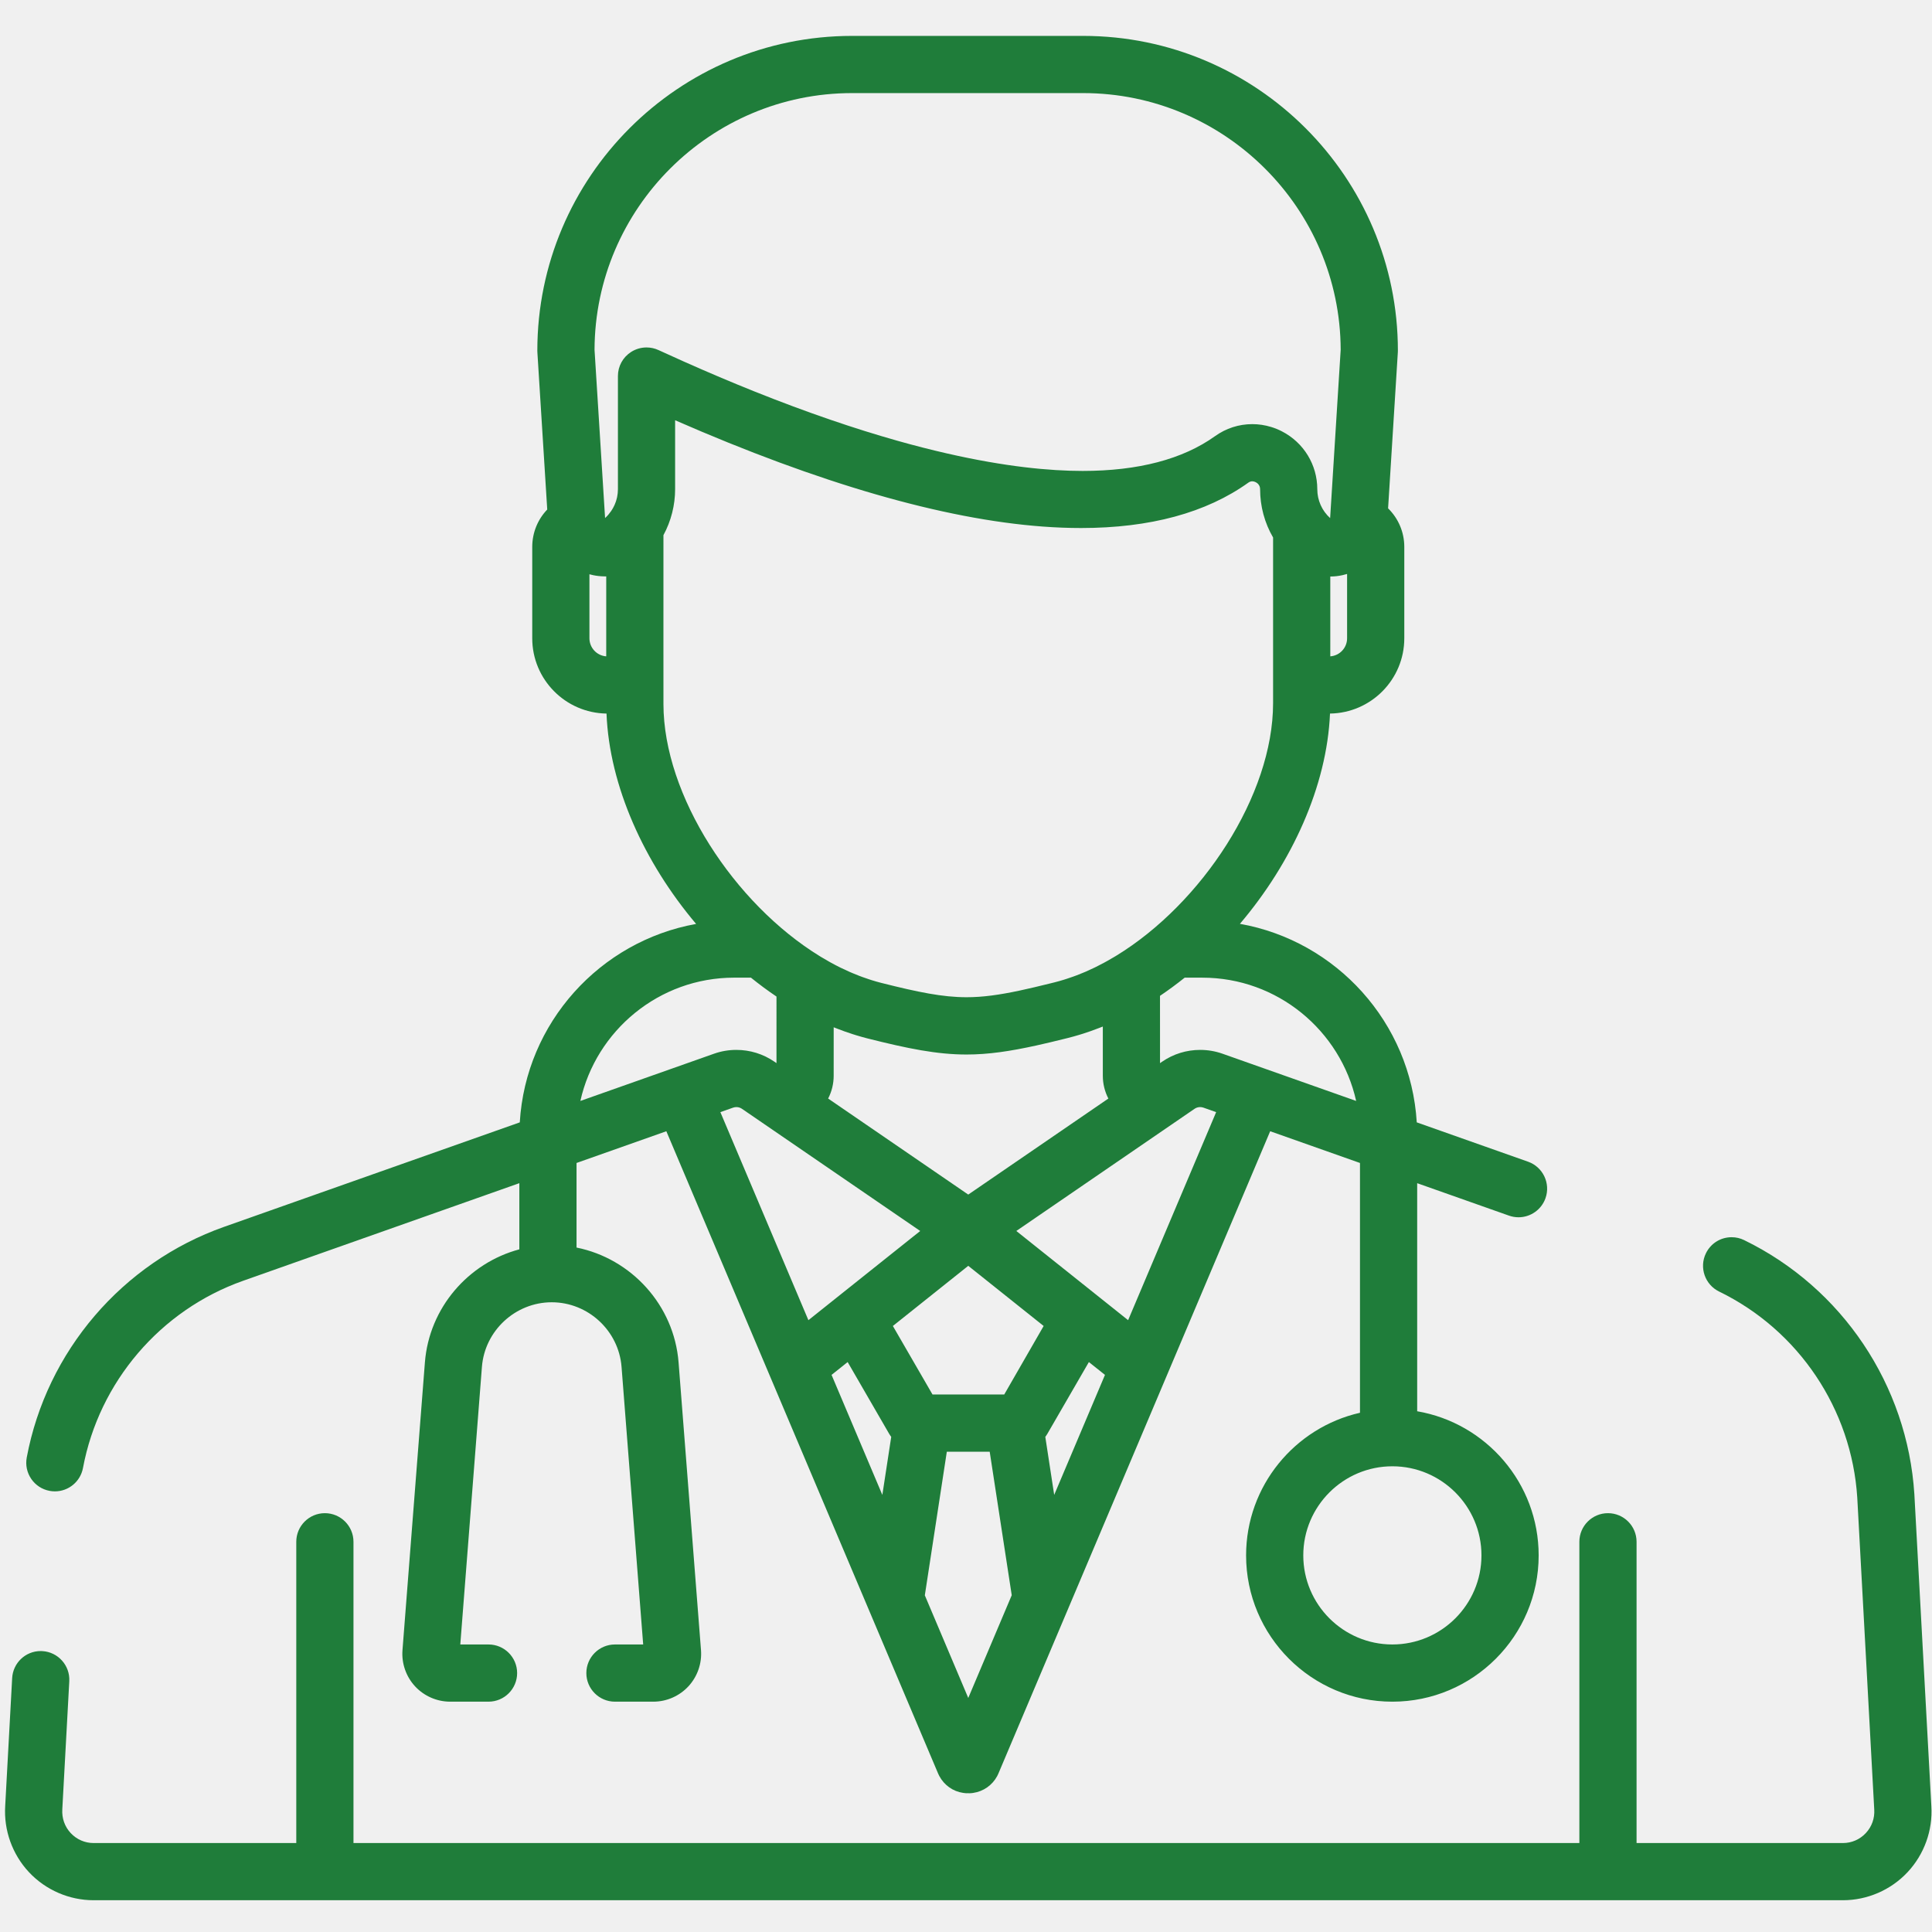
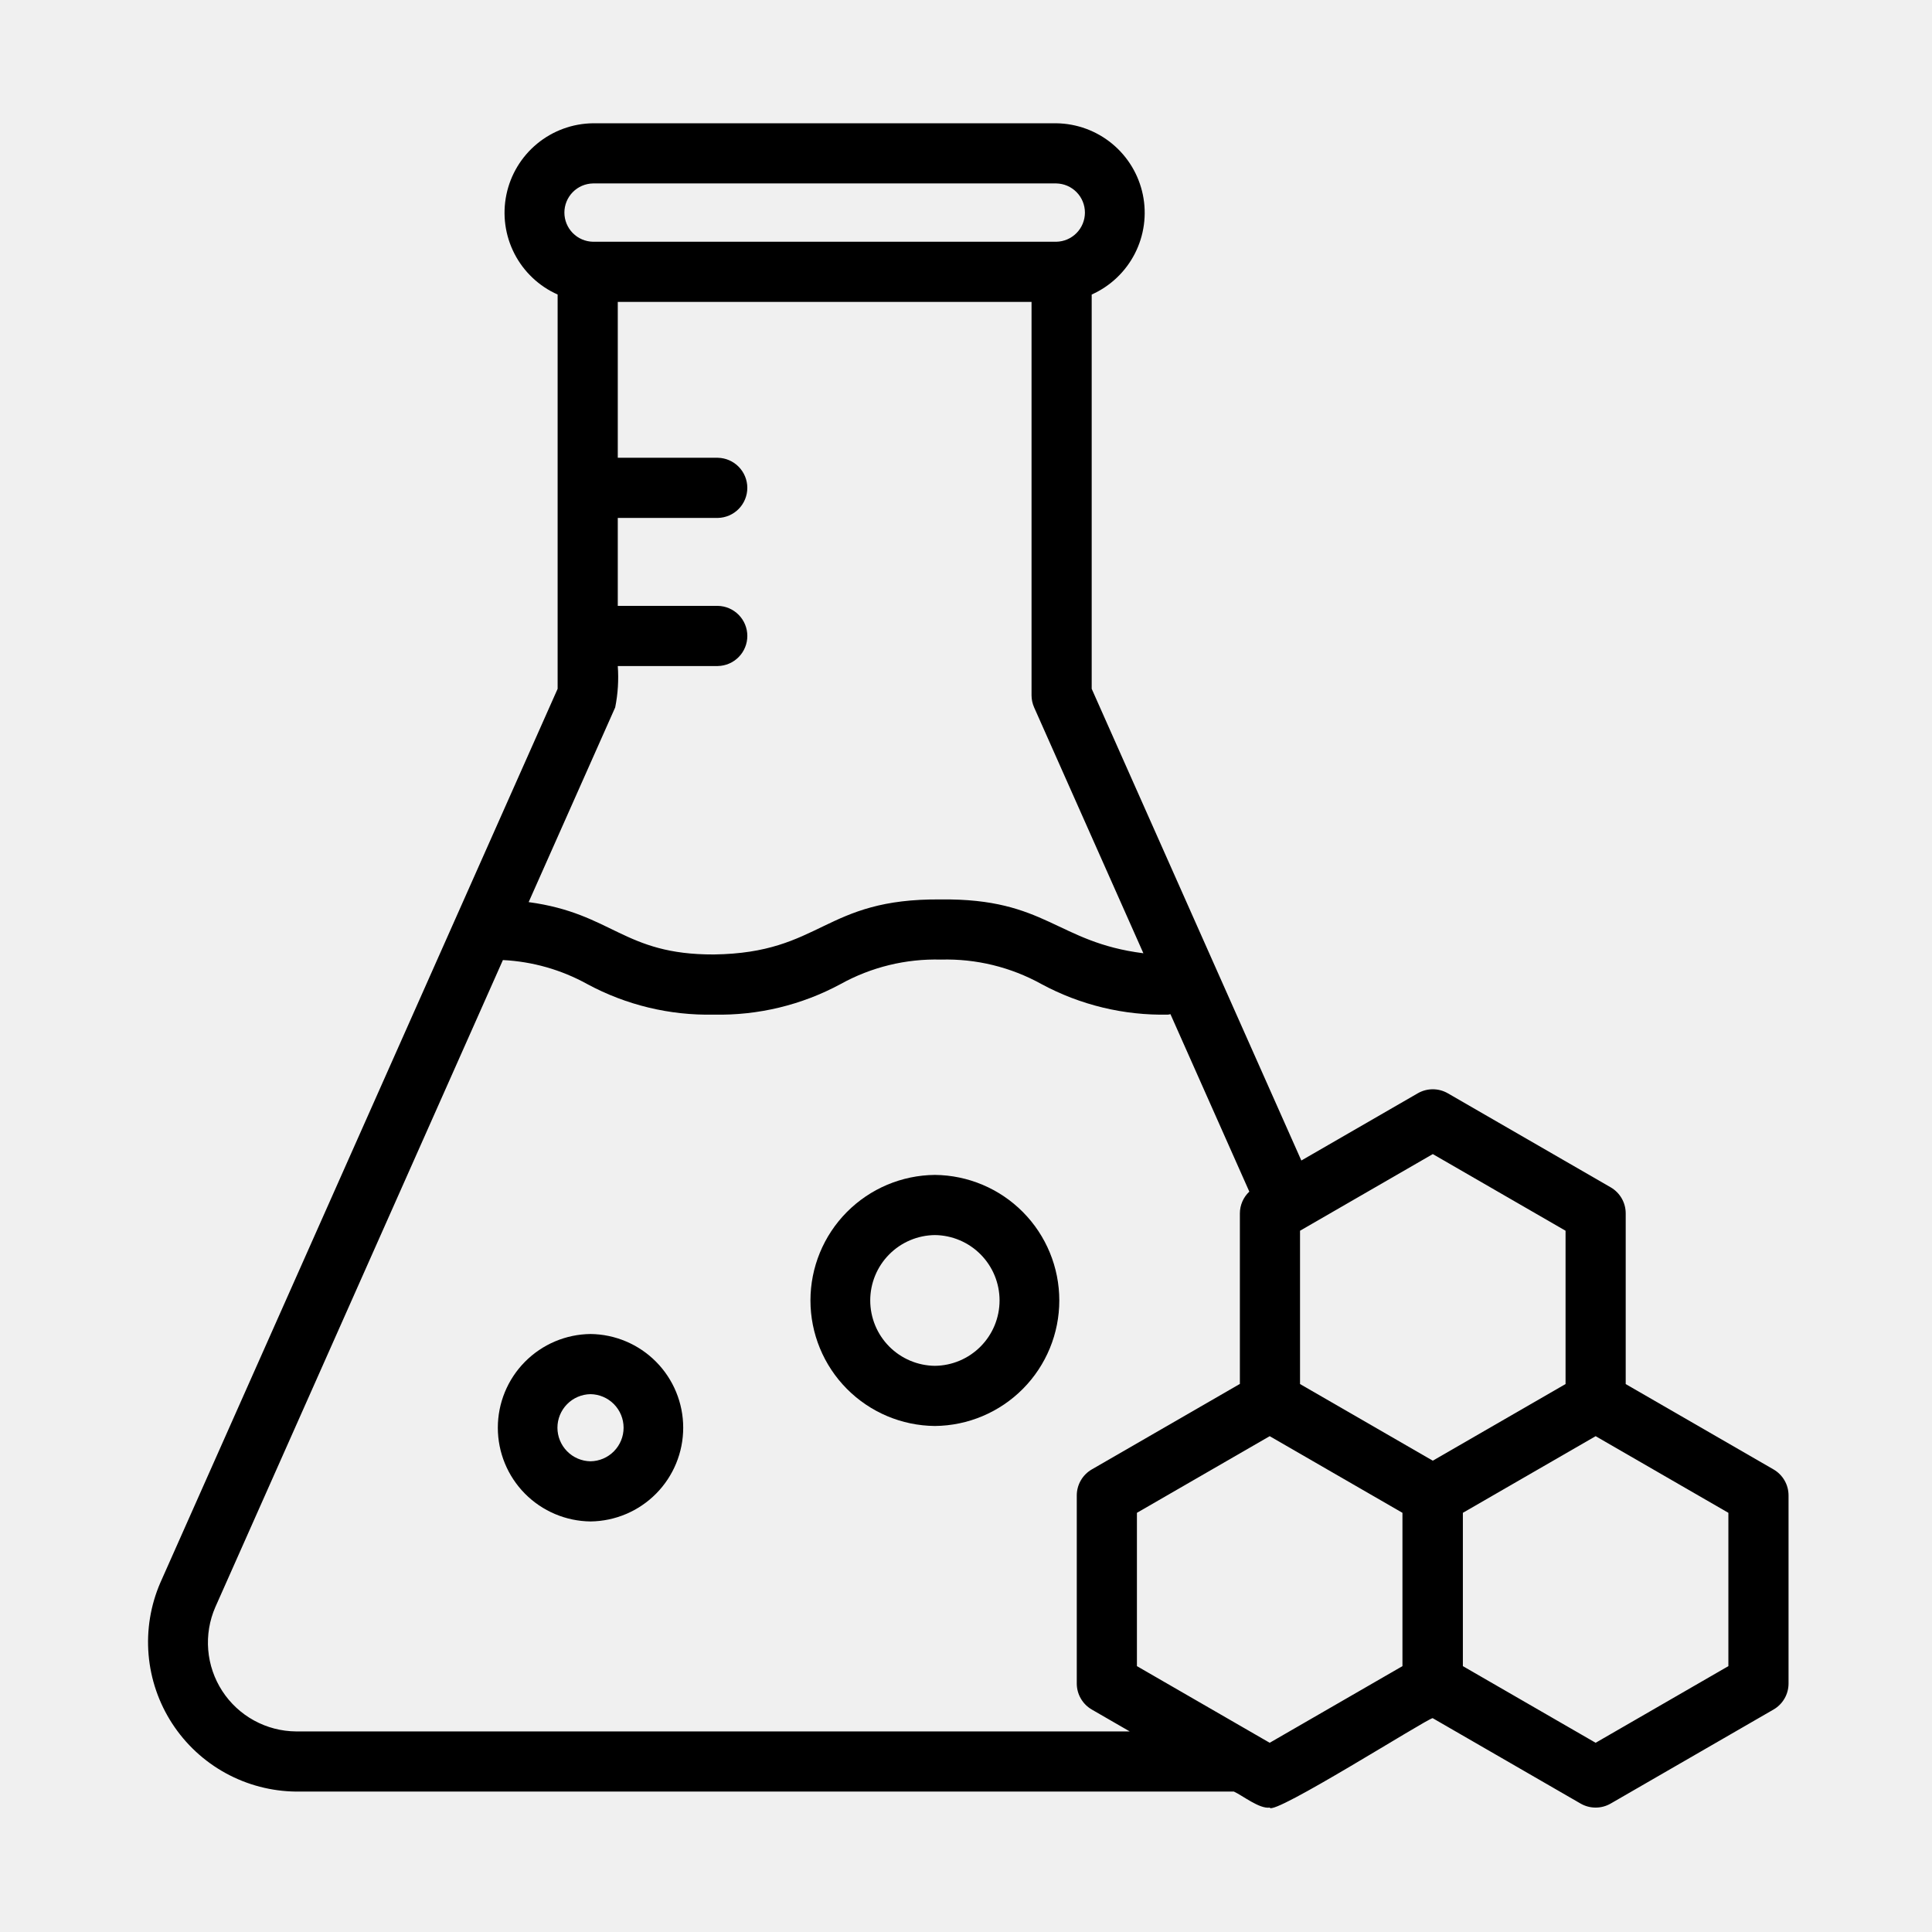
- <svg xmlns="http://www.w3.org/2000/svg" width="351" height="351" viewBox="0 0 351 351" fill="none">
-   <g clip-path="url(#clip0_0_802)">
-     <path d="M274.151 220.853C274.711 221.051 275.294 221.151 275.884 221.151C278.08 221.151 280.049 219.758 280.782 217.684C281.736 214.983 280.315 212.009 277.614 211.054L257.392 203.908C256.306 185.775 242.788 170.946 225.265 167.839C234.707 156.728 241.073 142.829 241.631 129.638C249.09 129.535 255.128 123.444 255.128 115.962V99.317C255.12 96.633 254.016 94.149 252.184 92.354L253.953 64.03C253.96 63.922 253.964 63.814 253.964 63.706C253.964 32.175 228.311 6.522 196.78 6.522H154.805C123.274 6.522 97.621 32.175 97.621 63.706C97.621 63.814 97.625 63.923 97.632 64.032L99.42 92.57C97.712 94.347 96.705 96.741 96.696 99.332V115.962C96.696 123.443 102.733 129.534 110.189 129.638C110.71 142.81 117.047 156.721 126.467 167.856C108.989 170.999 95.516 185.807 94.432 203.909L40.72 222.886C22.212 229.426 8.471 245.485 4.859 264.795C4.604 266.159 4.896 267.541 5.679 268.686C6.464 269.831 7.648 270.602 9.011 270.857C9.328 270.917 9.653 270.947 9.972 270.947C12.469 270.947 14.615 269.163 15.074 266.705C18.006 251.029 29.16 237.993 44.181 232.684L94.353 214.956V226.977C85.09 229.447 77.969 237.586 77.195 247.518L73.122 299.79C72.935 302.197 73.767 304.594 75.407 306.367C77.046 308.138 79.371 309.155 81.784 309.155H88.755C91.62 309.155 93.951 306.824 93.951 303.959C93.951 301.094 91.62 298.763 88.755 298.763H83.625L87.555 248.326C88.068 241.747 93.639 236.593 100.238 236.593C106.837 236.593 112.407 241.747 112.921 248.326L116.851 298.763H111.721C108.856 298.763 106.525 301.094 106.525 303.959C106.525 306.824 108.856 309.155 111.721 309.155H118.692C121.107 309.155 123.432 308.138 125.07 306.367C126.71 304.594 127.543 302.197 127.355 299.791L123.281 247.518C122.469 237.098 114.673 228.648 104.744 226.652V211.285L121.058 205.52L170.442 322.229C170.443 322.23 170.442 322.229 170.443 322.23C170.508 322.384 170.58 322.534 170.66 322.681C171.563 324.346 173.137 325.457 174.977 325.727C175.265 325.773 175.551 325.796 175.85 325.796L175.893 325.727L175.934 325.796H175.978H175.979C176.273 325.796 176.537 325.777 176.787 325.737C178.665 325.461 180.259 324.347 181.162 322.682C181.242 322.535 181.314 322.385 181.378 322.231L230.763 205.521L247.077 211.286V256.667C235.246 259.353 226.386 269.948 226.386 282.58C226.386 297.234 238.307 309.156 252.962 309.156C267.617 309.156 279.539 297.234 279.539 282.58C279.539 269.461 269.984 258.54 257.469 256.393V214.958L274.151 220.853ZM243.885 104.498C244.169 104.435 244.453 104.363 244.736 104.275V115.959C244.736 117.689 243.402 119.118 241.684 119.244L241.683 104.736L241.766 104.737C242.453 104.737 243.145 104.657 243.834 104.508C243.851 104.505 243.868 104.502 243.885 104.498ZM110.138 119.244C108.421 119.118 107.086 117.689 107.086 115.959V104.329C107.27 104.381 107.455 104.425 107.641 104.466C107.674 104.474 107.706 104.484 107.739 104.491C108.073 104.563 108.409 104.613 108.747 104.65C108.758 104.651 108.771 104.653 108.782 104.654C109.143 104.692 109.505 104.718 109.868 104.718C109.958 104.718 110.049 104.717 110.139 104.715L110.138 119.244ZM117.459 63.124C116.464 63.124 115.495 63.408 114.656 63.944C113.157 64.904 112.263 66.54 112.263 68.32V88.873C112.263 89.097 112.249 89.32 112.228 89.541C112.222 89.599 112.215 89.657 112.208 89.715C112.186 89.899 112.157 90.081 112.121 90.262C112.113 90.302 112.107 90.341 112.098 90.38C112.052 90.594 111.995 90.805 111.928 91.013C111.912 91.064 111.893 91.114 111.875 91.165C111.822 91.319 111.763 91.471 111.699 91.621C111.67 91.691 111.64 91.761 111.608 91.83C111.541 91.975 111.468 92.116 111.392 92.256C111.329 92.37 111.262 92.482 111.193 92.593C111.133 92.689 111.072 92.785 111.007 92.879C110.867 93.082 110.717 93.276 110.558 93.462C110.538 93.484 110.522 93.507 110.503 93.529C110.322 93.736 110.13 93.931 109.929 94.114L108.013 63.548C108.097 37.833 129.088 16.912 154.805 16.912H196.779C222.496 16.912 243.486 37.833 243.571 63.543L241.654 94.126C241.296 93.802 240.969 93.439 240.68 93.045C240.679 93.044 240.679 93.043 240.679 93.043C240.639 92.989 240.605 92.932 240.567 92.877C240.48 92.749 240.394 92.621 240.315 92.488C240.276 92.423 240.24 92.356 240.203 92.29C240.124 92.146 240.048 91.999 239.979 91.85C239.957 91.801 239.933 91.753 239.911 91.704C239.73 91.288 239.589 90.855 239.49 90.41C239.48 90.366 239.472 90.321 239.463 90.277C239.427 90.098 239.399 89.917 239.377 89.735C239.37 89.679 239.363 89.623 239.357 89.566C239.336 89.341 239.322 89.115 239.322 88.886C239.322 84.434 236.855 80.402 232.885 78.362C232.262 78.041 231.611 77.778 230.944 77.573C229.832 77.232 228.673 77.055 227.518 77.055C225.08 77.055 222.739 77.81 220.747 79.237C214.893 83.431 206.801 85.558 196.693 85.558C190.74 85.558 182.641 84.802 172.03 82.377C169.203 81.731 166.204 80.97 163.013 80.068C162.992 80.062 162.969 80.055 162.947 80.049C155.377 77.909 146.765 75.003 137.011 71.097C132.945 69.469 128.671 67.659 124.201 65.668C122.698 64.998 121.181 64.314 119.632 63.6C118.945 63.285 118.214 63.124 117.459 63.124ZM120.533 127.888L120.53 117.987L120.532 97.224C121.224 95.956 121.751 94.601 122.109 93.192C122.11 93.188 122.111 93.185 122.112 93.181C122.196 92.849 122.27 92.514 122.335 92.175C122.34 92.149 122.346 92.122 122.351 92.095C122.408 91.786 122.458 91.473 122.499 91.159C122.505 91.109 122.514 91.06 122.52 91.01C122.555 90.716 122.583 90.421 122.603 90.124C122.608 90.061 122.615 89.997 122.62 89.933C122.641 89.581 122.653 89.228 122.653 88.872V76.349C148.894 87.832 171.376 94.332 189.476 95.666C191.846 95.841 194.178 95.93 196.404 95.93C208.935 95.93 219.161 93.156 226.798 87.683C227.023 87.523 227.263 87.441 227.511 87.441C227.716 87.441 227.927 87.496 228.136 87.603C228.433 87.756 228.931 88.125 228.931 88.884C228.931 89.251 228.944 89.616 228.967 89.978C228.972 90.071 228.983 90.163 228.99 90.256C229.011 90.533 229.038 90.809 229.072 91.083C229.084 91.177 229.098 91.27 229.112 91.364C229.151 91.645 229.198 91.924 229.251 92.203C229.266 92.278 229.281 92.354 229.296 92.43C229.361 92.745 229.434 93.056 229.516 93.366C229.525 93.401 229.533 93.436 229.543 93.471C229.94 94.939 230.528 96.342 231.29 97.651V127.756C231.29 144.465 218.36 164.134 202.786 173.64C202.68 173.705 202.574 173.767 202.468 173.83C202.039 174.088 201.607 174.336 201.174 174.578C200.987 174.682 200.799 174.787 200.612 174.887C200.227 175.095 199.84 175.294 199.453 175.489C199.269 175.582 199.086 175.679 198.902 175.768C198.365 176.029 197.826 176.278 197.285 176.513C197.115 176.587 196.946 176.653 196.776 176.724C196.379 176.89 195.981 177.051 195.583 177.203C195.377 177.282 195.172 177.356 194.967 177.429C194.581 177.569 194.194 177.701 193.807 177.825C193.624 177.884 193.442 177.945 193.259 178C192.697 178.172 192.133 178.333 191.57 178.473L190.904 178.639C188.839 179.152 186.989 179.592 185.291 179.955C181.556 180.752 178.555 181.173 175.599 181.173C171.254 181.173 166.804 180.257 160.112 178.57C159.542 178.427 158.974 178.262 158.406 178.087C158.225 178.031 158.044 177.97 157.864 177.91C157.47 177.782 157.076 177.647 156.684 177.503C156.48 177.429 156.276 177.352 156.071 177.274C155.683 177.124 155.295 176.966 154.909 176.803C154.723 176.724 154.537 176.649 154.351 176.567C153.825 176.335 153.301 176.092 152.778 175.836C152.74 175.818 152.702 175.801 152.664 175.783C152.08 175.494 151.498 175.189 150.919 174.87C150.829 174.821 150.74 174.768 150.65 174.718C150.137 174.431 149.626 174.137 149.119 173.828C149.061 173.793 149.003 173.757 148.945 173.721C133.421 164.195 120.533 144.544 120.533 127.888ZM201.366 199.579L175.91 217.027L150.453 199.578C151.112 198.315 151.46 196.889 151.46 195.448L151.462 186.635C151.71 186.736 151.959 186.827 152.207 186.924C152.604 187.077 153 187.228 153.4 187.37C153.908 187.552 154.415 187.724 154.922 187.886C155.137 187.955 155.351 188.022 155.567 188.087C156.237 188.29 156.906 188.482 157.571 188.651C164.935 190.507 170.245 191.582 175.596 191.582C179.568 191.582 183.512 190.993 188.303 189.936C189.9 189.584 191.591 189.179 193.409 188.727L194.076 188.562C194.743 188.396 195.415 188.205 196.088 188.003C196.316 187.934 196.543 187.864 196.77 187.792C197.226 187.648 197.681 187.494 198.136 187.334C198.656 187.152 199.174 186.958 199.69 186.757C199.912 186.67 200.135 186.589 200.357 186.499L200.358 195.45C200.358 196.891 200.707 198.317 201.366 199.579ZM105.44 200.016C108.298 187.216 119.741 177.617 133.39 177.617H136.429C137.939 178.838 139.487 179.985 141.071 181.051L141.07 193.144L140.675 192.873C138.642 191.479 136.255 190.742 133.774 190.742C132.388 190.742 131.026 190.974 129.726 191.434L105.44 200.016ZM130.875 202.05L133.187 201.234C133.379 201.166 133.579 201.132 133.783 201.132C134.147 201.132 134.498 201.24 134.798 201.445L167.182 223.641L163.98 226.195L153.024 234.933C153.018 234.938 153.013 234.944 153.007 234.948L146.868 239.846L130.875 202.05ZM160.301 271.59L151.076 249.786L153.999 247.453L161.533 260.477C161.649 260.677 161.781 260.863 161.915 261.046L160.301 271.59ZM175.911 308.481L168.02 289.833L172.016 263.742H179.806L183.809 289.815L175.911 308.481ZM182.446 253.349H169.416L162.214 240.9L175.911 229.972L189.608 240.9L182.446 253.349ZM191.522 271.59L189.908 261.047C190.042 260.864 190.174 260.679 190.288 260.48L197.824 247.454L200.748 249.787L191.522 271.59ZM204.954 239.845L198.815 234.948C198.809 234.944 198.805 234.938 198.798 234.933L187.843 226.195L184.641 223.641L217.024 201.444C217.323 201.239 217.674 201.131 218.04 201.131C218.243 201.131 218.444 201.165 218.634 201.232L220.946 202.05L204.954 239.845ZM222.096 191.434C220.796 190.976 219.435 190.742 218.048 190.742C215.567 190.742 213.181 191.479 211.148 192.873L210.75 193.147L210.745 180.921C212.273 179.892 213.769 178.789 215.229 177.619H218.433C232.083 177.619 243.525 187.218 246.383 200.017L222.096 191.434ZM269.147 282.577C269.147 291.502 261.887 298.762 252.962 298.762C244.038 298.762 236.777 291.501 236.777 282.577C236.777 273.653 244.039 266.392 252.962 266.392C261.887 266.392 269.147 273.653 269.147 282.577Z" fill="#1F7D3A" />
-     <path d="M350.882 328.14L347.796 271.466C346.538 251.66 334.688 233.969 316.871 225.299C316.155 224.95 315.391 224.774 314.601 224.774C312.595 224.774 310.803 225.893 309.925 227.697C308.671 230.273 309.747 233.389 312.323 234.643C326.784 241.681 336.401 256.025 337.422 272.078L340.507 328.752C340.608 330.35 340.062 331.872 338.968 333.038C337.878 334.198 336.402 334.838 334.814 334.838H297.326V280.104C297.326 277.239 294.995 274.908 292.13 274.908C289.265 274.908 286.934 277.239 286.934 280.104V334.838H64.219V280.104C64.219 277.239 61.888 274.908 59.023 274.908C56.158 274.908 53.827 277.239 53.827 280.104V334.838H17.01C15.42 334.838 13.945 334.198 12.856 333.038C11.762 331.872 11.217 330.333 11.32 328.705L12.587 305.439C12.742 302.578 10.541 300.124 7.681 299.968C7.58 299.962 7.482 299.959 7.382 299.959C4.632 299.959 2.359 302.118 2.209 304.874L0.945 328.092C0.664 332.52 2.243 336.915 5.278 340.148C8.308 343.377 12.584 345.229 17.01 345.229H334.814C339.24 345.229 343.515 343.378 346.546 340.148C349.581 336.914 351.161 332.537 350.882 328.14Z" fill="#1F7D3A" />
-   </g>
-   <defs>
-     <clipPath id="clip0_0_802">
-       <rect width="350" height="350" fill="white" transform="translate(0.912109 0.875977)" />
-     </clipPath>
-   </defs>
+ <svg xmlns="http://www.w3.org/2000/svg" width="301" height="301" viewBox="0 0 301 301" fill="none">
+   <path d="M92.001 207.834C88.156 207.877 84.483 209.434 81.78 212.168C79.076 214.901 77.56 218.591 77.56 222.436C77.56 226.28 79.077 229.97 81.78 232.704C84.484 235.437 88.157 236.994 92.001 237.037C95.846 236.994 99.518 235.437 102.222 232.703C104.925 229.97 106.442 226.28 106.442 222.435C106.442 218.59 104.925 214.901 102.221 212.167C99.518 209.434 95.845 207.877 92.001 207.834ZM92.001 227.665C90.627 227.645 89.316 227.085 88.352 226.106C87.388 225.128 86.847 223.809 86.847 222.435C86.847 221.061 87.388 219.743 88.352 218.764C89.317 217.786 90.627 217.226 92.001 217.206C93.374 217.226 94.685 217.786 95.649 218.765C96.613 219.743 97.154 221.062 97.154 222.435C97.154 223.809 96.613 225.128 95.649 226.106C94.685 227.085 93.374 227.645 92.001 227.665Z" fill="black" />
+   <path d="M145.651 183.048C140.494 183.094 135.564 185.175 131.933 188.838C128.303 192.501 126.266 197.449 126.266 202.606C126.266 207.764 128.303 212.712 131.934 216.375C135.564 220.038 140.494 222.118 145.651 222.164C150.808 222.118 155.739 220.037 159.369 216.374C162.999 212.712 165.036 207.763 165.036 202.606C165.036 197.449 162.999 192.5 159.369 188.837C155.738 185.174 150.808 183.094 145.651 183.048ZM145.651 212.792C142.969 212.762 140.408 211.675 138.522 209.768C136.637 207.861 135.58 205.288 135.58 202.606C135.58 199.924 136.637 197.351 138.523 195.444C140.408 193.537 142.97 192.45 145.651 192.42C148.334 192.449 150.897 193.534 152.784 195.442C154.671 197.349 155.729 199.923 155.729 202.606C155.729 205.289 154.67 207.864 152.783 209.771C150.897 211.678 148.334 212.764 145.651 212.792Z" fill="black" />
+   <path d="M276.307 228.93L253.28 215.635V189.04C253.281 188.218 253.064 187.409 252.653 186.697C252.242 185.984 251.65 185.393 250.938 184.981L225.568 170.333C224.855 169.922 224.047 169.705 223.225 169.705C222.402 169.705 221.594 169.922 220.882 170.333L202.745 180.805L170.083 107.314V45.887C172.985 44.59 175.357 42.341 176.806 39.512C178.255 36.683 178.695 33.444 178.052 30.331C177.409 27.218 175.723 24.419 173.271 22.395C170.82 20.372 167.751 19.247 164.572 19.206H92.385C89.205 19.243 86.133 20.367 83.679 22.39C81.225 24.413 79.537 27.215 78.894 30.329C78.25 33.444 78.691 36.685 80.143 39.515C81.595 42.344 83.971 44.593 86.876 45.887L86.876 107.314L24.98 246.578C23.454 250.104 22.825 253.953 23.147 257.782C23.47 261.611 24.734 265.3 26.828 268.522C28.922 271.744 31.78 274.397 35.148 276.247C38.516 278.096 42.289 279.084 46.131 279.122L192.237 279.123C193.528 279.696 196.217 281.858 197.814 281.617C198.294 283.002 222.295 267.779 223.204 267.683L246.252 280.99C246.964 281.401 247.772 281.617 248.595 281.617C249.417 281.617 250.225 281.401 250.938 280.99L276.307 266.342C277.02 265.931 277.612 265.339 278.023 264.626C278.434 263.914 278.651 263.106 278.65 262.283V232.989C278.651 232.166 278.434 231.358 278.023 230.645C277.612 229.933 277.02 229.341 276.307 228.93ZM92.385 28.578H164.573C165.763 28.601 166.895 29.09 167.728 29.939C168.561 30.789 169.028 31.931 169.028 33.121C169.028 34.31 168.561 35.453 167.728 36.302C166.895 37.151 165.762 37.64 164.573 37.663H92.385C91.196 37.64 90.063 37.151 89.23 36.302C88.397 35.453 87.93 34.31 87.93 33.12C87.93 31.931 88.397 30.789 89.23 29.939C90.063 29.09 91.196 28.601 92.385 28.578ZM95.845 110.213C96.271 108.092 96.406 105.923 96.247 103.765H111.834C113.061 103.742 114.23 103.238 115.09 102.361C115.95 101.485 116.432 100.307 116.432 99.079C116.432 97.851 115.95 96.673 115.09 95.796C114.23 94.92 113.061 94.416 111.834 94.393H96.248V80.692H111.834C113.061 80.668 114.229 80.164 115.088 79.288C115.948 78.412 116.429 77.234 116.429 76.006C116.429 74.779 115.948 73.601 115.088 72.725C114.229 71.849 113.061 71.344 111.834 71.32H96.248V47.035H160.711V108.309C160.711 108.965 160.848 109.613 161.114 110.213L178.136 148.515C164.6 146.806 163.022 139.95 146.607 140.129C128.244 139.949 128.119 148.474 111.221 148.703C97.105 148.749 95.484 142.322 82.363 140.547L95.845 110.213ZM46.13 269.751C43.842 269.734 41.593 269.15 39.586 268.051C37.578 266.952 35.875 265.372 34.628 263.453C33.381 261.534 32.63 259.336 32.441 257.055C32.252 254.775 32.632 252.483 33.546 250.385L78.351 149.574C82.96 149.803 87.455 151.083 91.493 153.317C97.546 156.585 104.344 158.225 111.221 158.074C118.099 158.225 124.898 156.586 130.953 153.319C135.735 150.668 141.141 149.349 146.607 149.501C152.073 149.349 157.48 150.668 162.262 153.319C168.317 156.586 175.116 158.225 181.994 158.074C182.121 158.074 182.228 158.012 182.352 158.002L194.64 185.651C194.177 186.087 193.808 186.612 193.555 187.194C193.302 187.777 193.171 188.405 193.169 189.04V215.611L170.101 228.93C169.388 229.342 168.797 229.933 168.386 230.646C167.974 231.358 167.758 232.166 167.758 232.989V262.283C167.758 263.106 167.974 263.914 168.386 264.626C168.797 265.339 169.388 265.931 170.101 266.342L176.006 269.751L46.13 269.751ZM218.498 259.578L197.814 271.52L177.13 259.578V235.693L197.814 223.752L218.498 235.693V259.578ZM202.541 215.63V191.745L223.225 179.803L243.909 191.745V215.63L223.225 227.571L202.541 215.63ZM269.278 259.578L248.595 271.52L227.911 259.578V235.693L248.595 223.752L269.278 235.693V259.578Z" fill="black" />
</svg>
